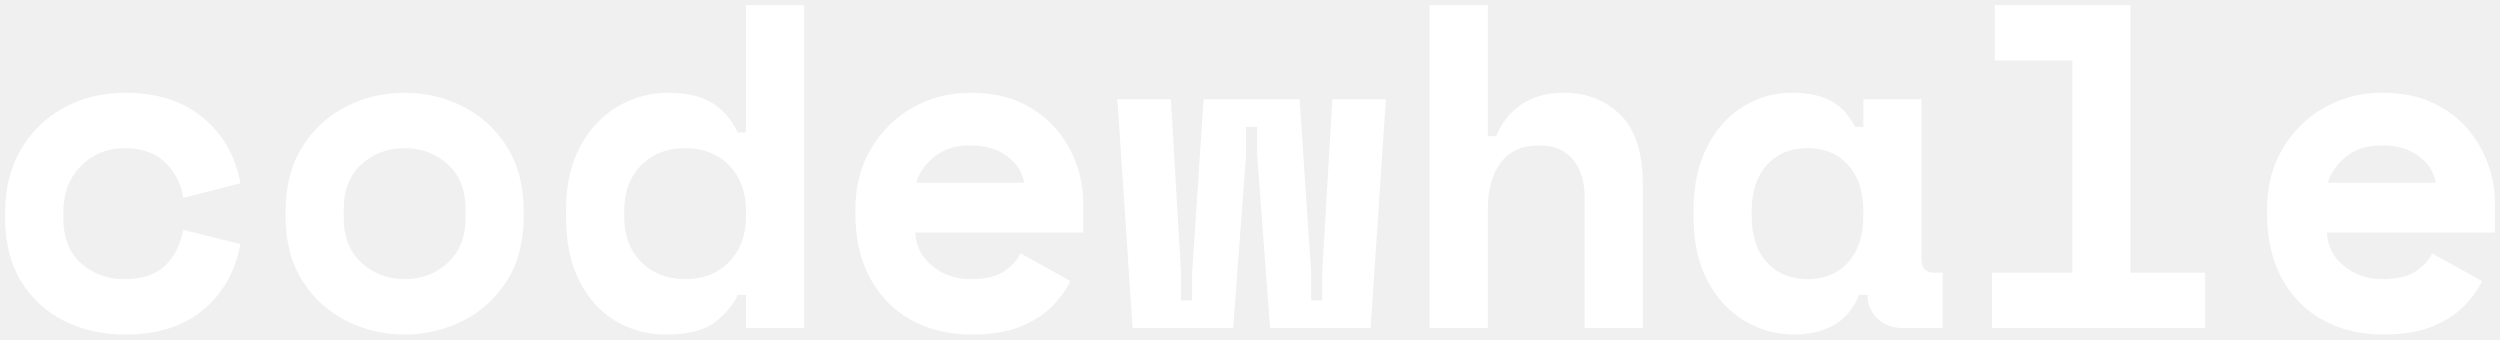
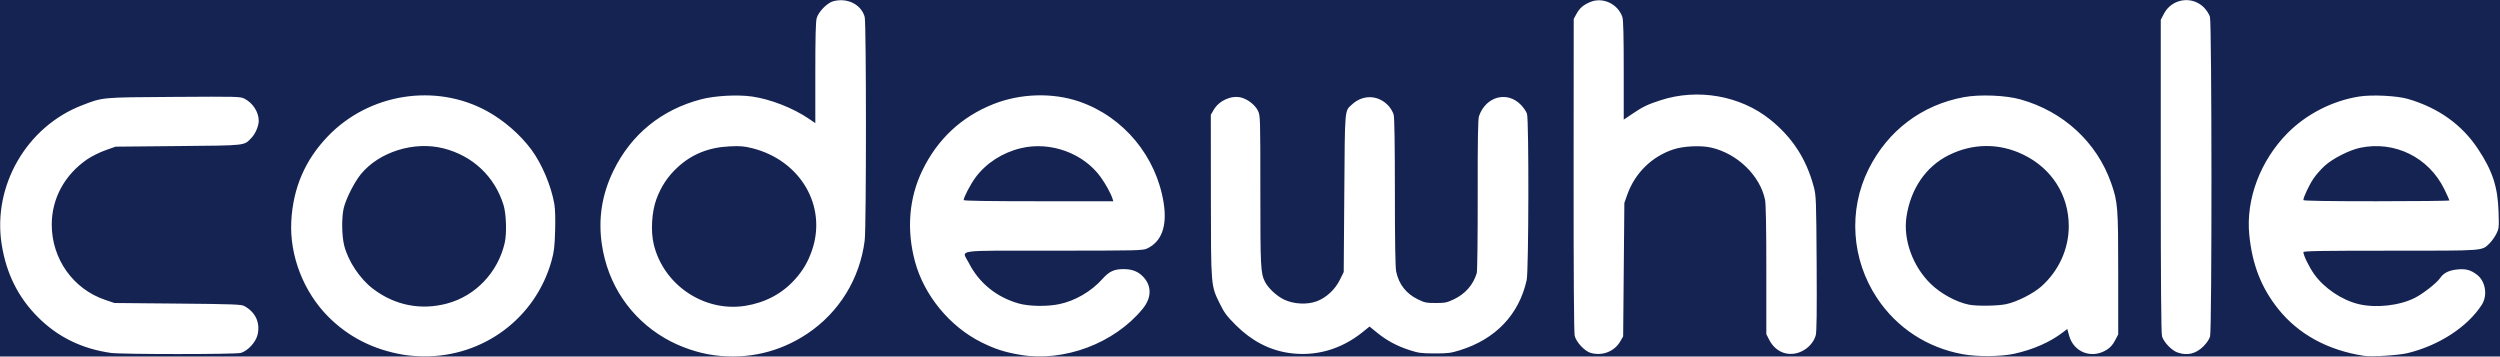
- <svg xmlns="http://www.w3.org/2000/svg" viewBox="0 0 1950.618 265">
-   <path fill="#ffffff" fill-rule="evenodd" d="M97.585 261Q71.31 261 50.073 250.382Q28.836 239.763 16.418 219.426Q4 199.09 4 170.294V165.975Q4 137.179 16.598 116.123Q29.196 95.066 50.433 83.728Q71.669 72.389 97.585 72.389Q135.02 72.389 158.416 91.826Q181.812 111.263 187.571 142.938L142.938 154.457Q140.779 138.619 129.261 127.101Q117.742 115.583 96.866 115.583Q77.429 115.583 63.391 129.261Q49.353 142.938 49.353 167.055V169.214Q49.353 193.331 63.391 205.569Q77.429 217.807 96.866 217.807Q117.742 217.807 128.721 207.368Q139.699 196.93 142.938 179.293L187.571 190.451Q181.812 222.126 158.776 241.563Q135.739 261 97.585 261Z M315.711 261Q291.235 261 269.999 250.202Q248.762 239.403 235.804 218.887Q222.846 198.37 222.846 168.854V164.535Q222.846 135.38 235.804 114.683Q248.762 93.986 269.999 83.188Q291.235 72.389 315.711 72.389Q340.188 72.389 361.424 83.188Q382.661 93.986 395.619 114.683Q408.577 135.38 408.577 164.535V168.854Q408.577 198.37 395.619 218.887Q382.661 239.403 361.424 250.202Q340.188 261 315.711 261ZM315.711 217.807Q335.508 217.807 349.366 205.029Q363.224 192.251 363.224 170.294V163.095Q363.224 140.779 349.366 128.181Q335.508 115.583 315.711 115.583Q295.915 115.583 282.057 128.181Q268.199 140.779 268.199 163.095V170.294Q268.199 192.251 282.057 205.029Q295.915 217.807 315.711 217.807Z M519.8 261Q497.843 261 480.206 250.382Q462.569 239.763 452.13 219.426Q441.692 199.09 441.692 169.934V163.455Q441.692 134.66 452.67 114.323Q463.648 93.986 481.826 83.188Q500.003 72.389 521.599 72.389Q543.196 72.389 555.974 80.488Q568.752 88.587 575.591 103.345H582.07V4H627.423V255.961H582.07V230.045H575.591Q570.192 241.923 557.774 251.461Q545.356 261 519.8 261ZM534.557 217.807Q555.794 217.807 568.932 204.309Q582.07 190.811 582.07 168.854V164.535Q582.07 142.578 568.932 129.081Q555.794 115.583 534.557 115.583Q513.681 115.583 500.363 128.901Q487.045 142.218 487.045 164.535V168.854Q487.045 191.171 500.363 204.489Q513.681 217.807 534.557 217.807Z M758.083 261Q731.447 261 710.93 249.662Q690.413 238.324 678.895 217.087Q667.377 195.85 667.377 165.975V163.815Q667.377 136.459 679.615 115.943Q691.853 95.426 712.19 83.908Q732.527 72.389 757.363 72.389Q780.399 72.389 796.957 80.308Q813.514 88.227 824.132 100.825Q834.751 113.423 839.97 128.361Q845.189 143.298 845.189 157.336V181.452H714.169Q714.889 197.29 727.487 207.548Q740.085 217.807 757.363 217.807Q774.28 217.807 783.459 211.688Q792.637 205.569 796.237 197.65L835.111 219.246Q831.151 228.245 821.973 237.964Q812.794 247.682 797.317 254.341Q781.839 261 758.083 261ZM714.889 142.578H799.116Q796.957 129.98 785.618 121.702Q774.28 113.423 757.003 113.423Q740.085 113.423 729.107 122.242Q718.129 131.06 714.889 142.578Z M883.703 255.961 871.825 77.429H913.578L921.497 212.768V234.364H930.136V212.768L939.134 77.429H1014.003L1023.001 212.768V234.364H1031.64V212.768L1039.559 77.429H1081.312L1069.434 255.961H990.966L980.888 120.622V99.025H972.249V120.622L962.171 255.961Z M1115.507 255.961V4H1160.86V106.224H1167.339Q1174.178 90.027 1187.496 81.208Q1200.814 72.389 1220.251 72.389Q1246.887 72.389 1264.344 89.667Q1281.801 106.944 1281.801 143.658V255.961H1236.448V154.457Q1236.448 135.38 1227.27 124.401Q1218.091 113.423 1200.814 113.423Q1181.017 113.423 1170.938 126.921Q1160.86 140.419 1160.86 163.095V255.961Z M1400.223 261Q1378.986 261 1360.989 250.202Q1342.992 239.403 1332.193 218.887Q1321.395 198.37 1321.395 169.574V163.815Q1321.395 135.38 1331.833 114.863Q1342.272 94.346 1359.729 83.368Q1377.186 72.389 1398.063 72.389Q1417.14 72.389 1428.838 78.868Q1440.536 85.347 1447.375 99.025H1453.854V77.429H1499.207V201.969Q1499.207 212.768 1508.926 212.768H1515.765V255.961H1484.81Q1472.571 255.961 1464.833 248.582Q1457.094 241.203 1457.094 230.045H1450.615Q1443.776 246.602 1430.638 253.801Q1417.5 261 1400.223 261ZM1410.301 217.807Q1430.098 217.807 1441.976 204.669Q1453.854 191.531 1453.854 168.854V164.535Q1453.854 141.859 1441.976 128.721Q1430.098 115.583 1410.301 115.583Q1390.504 115.583 1378.626 128.721Q1366.748 141.859 1366.748 164.535V168.854Q1366.748 191.531 1378.626 204.669Q1390.504 217.807 1410.301 217.807Z M1554.279 255.961V212.768H1616.909V47.193H1556.438V4H1662.262V212.768H1720.573V255.961Z M1859.511 261Q1832.875 261 1812.359 249.662Q1791.842 238.324 1780.324 217.087Q1768.805 195.85 1768.805 165.975V163.815Q1768.805 136.459 1781.043 115.943Q1793.282 95.426 1813.618 83.908Q1833.955 72.389 1858.791 72.389Q1881.828 72.389 1898.385 80.308Q1914.943 88.227 1925.561 100.825Q1936.179 113.423 1941.398 128.361Q1946.618 143.298 1946.618 157.336V181.452H1815.598Q1816.318 197.29 1828.916 207.548Q1841.514 217.807 1858.791 217.807Q1875.709 217.807 1884.887 211.688Q1894.066 205.569 1897.665 197.65L1936.539 219.246Q1932.58 228.245 1923.401 237.964Q1914.223 247.682 1898.745 254.341Q1883.268 261 1859.511 261ZM1816.318 142.578H1900.545Q1898.385 129.98 1887.047 121.702Q1875.709 113.423 1858.431 113.423Q1841.514 113.423 1830.536 122.242Q1819.557 131.06 1816.318 142.578Z" />
+ <svg xmlns="http://www.w3.org/2000/svg" viewBox="0 0 2174 310">
+   <rect width="100%" height="100%" fill="#142352" />
+   <path fill="#fff" fill-rule="evenodd" d="M 351.000 308.529 C 324.809 304.106 303.106 293.123 285.392 275.327 C 263.970 253.805 251.756 222.291 253.296 192.519 C 254.795 163.529 265.251 139.191 285.081 118.536 C 320.923 81.202 378.731 72.058 423.532 96.635 C 438.100 104.626 452.354 116.988 461.985 129.980 C 471.241 142.468 479.286 161.491 482.069 177.473 C 482.795 181.645 483.042 190.357 482.731 200.815 C 482.315 214.797 481.807 219.021 479.598 226.893 C 465.625 276.684 420.299 310.450 368.178 309.897 C 362.855 309.841 355.125 309.225 351.000 308.529 Z M 621.208 308.929 C 606.833 307.062 591.037 301.614 578.111 294.065 C 548.158 276.571 528.517 247.334 523.385 212.599 C 520.078 190.220 523.392 169.099 533.451 148.448 C 548.850 116.834 575.219 95.368 609.751 86.334 C 621.759 83.193 641.619 82.131 654.164 83.960 C 670.125 86.287 689.605 93.911 703.250 103.172 L 709.000 107.075 L 709.000 63.403 C 709.000 31.715 709.338 18.605 710.231 15.623 C 711.891 10.083 719.323 2.522 724.500 1.105 C 736.735 -2.242 748.906 3.799 751.940 14.723 C 753.382 19.917 753.389 197.420 751.947 209.026 C 747.808 242.342 729.660 271.795 701.883 290.274 C 677.769 306.318 650.195 312.694 621.208 308.929 Z M 887.000 308.517 C 873.631 306.239 865.343 303.562 853.500 297.694 C 825.917 284.027 803.481 256.716 795.605 227.216 C 788.252 199.676 790.445 172.411 801.936 148.500 C 815.086 121.139 835.976 101.578 863.846 90.528 C 887.372 81.200 915.365 80.369 938.500 88.312 C 977.074 101.554 1005.655 135.989 1011.982 176.845 C 1015.058 196.710 1010.053 210.275 997.500 216.100 C 993.714 217.857 989.373 217.957 916.250 217.978 C 827.613 218.003 836.472 216.726 842.477 228.616 C 851.296 246.078 866.767 258.603 886.151 263.975 C 895.138 266.465 910.579 266.686 921.185 264.475 C 934.953 261.606 949.042 253.384 958.637 242.618 C 964.558 235.975 968.843 233.993 977.218 234.022 C 984.871 234.049 990.323 236.326 994.716 241.330 C 1001.713 249.299 1001.288 259.303 993.553 268.699 C 968.844 298.713 925.195 315.025 887.000 308.517 Z M 1706.893 308.036 C 1675.923 302.385 1649.640 285.218 1632.407 259.383 C 1609.952 225.721 1607.104 182.699 1624.967 147.000 C 1641.745 113.469 1671.305 91.190 1707.954 84.455 C 1721.616 81.944 1744.132 82.844 1756.894 86.412 C 1794.398 96.897 1823.464 123.731 1835.930 159.379 C 1841.682 175.827 1842.000 179.950 1842.000 238.017 L 1842.000 290.772 L 1839.206 296.120 C 1837.241 299.881 1835.072 302.297 1831.899 304.259 C 1818.897 312.298 1803.341 306.390 1799.307 291.880 L 1797.693 286.075 L 1794.096 288.843 C 1782.843 297.503 1768.268 303.935 1751.500 307.640 C 1740.186 310.140 1719.434 310.324 1706.893 308.036 Z M 2055.500 309.383 C 2024.160 304.573 1998.528 290.528 1981.085 268.606 C 1966.347 250.085 1958.570 230.146 1955.980 204.243 C 1952.891 173.344 1965.550 139.677 1989.261 115.734 C 2005.568 99.266 2028.149 87.699 2051.264 83.973 C 2062.515 82.159 2084.326 83.219 2094.000 86.050 C 2120.523 93.810 2140.942 108.424 2154.996 129.704 C 2167.546 148.706 2172.050 162.506 2172.742 184.077 C 2173.193 198.138 2173.121 198.827 2170.694 203.577 C 2169.311 206.284 2166.676 209.940 2164.839 211.699 C 2157.969 218.281 2161.821 218.000 2078.532 218.000 C 2018.760 218.000 2003.005 218.261 2003.024 219.250 C 2003.079 222.166 2008.058 232.328 2012.441 238.470 C 2021.120 250.632 2036.639 261.052 2051.177 264.480 C 2066.297 268.044 2086.531 265.799 2099.842 259.080 C 2107.221 255.355 2118.957 246.146 2122.018 241.679 C 2125.107 237.171 2129.928 234.888 2137.718 234.245 C 2144.498 233.685 2148.396 234.772 2153.759 238.718 C 2161.410 244.347 2163.475 256.756 2158.143 265.054 C 2145.822 284.229 2121.040 300.388 2093.746 307.043 C 2085.666 309.013 2062.374 310.438 2055.500 309.383 Z M 96.500 306.903 C 71.011 303.280 50.067 292.987 32.774 275.586 C 15.688 258.393 5.452 237.772 1.458 212.500 C -6.589 161.576 23.197 110.071 71.413 91.536 C 89.787 84.472 87.466 84.684 151.175 84.263 C 206.966 83.895 208.974 83.947 212.675 85.850 C 219.887 89.559 225.000 97.503 225.000 105.000 C 225.000 109.505 222.131 116.268 218.707 119.832 C 212.005 126.809 215.228 126.445 155.000 127.019 L 100.500 127.538 L 91.609 130.689 C 86.719 132.422 79.650 135.936 75.901 138.498 C 56.241 151.931 45.000 172.601 45.000 195.322 C 45.000 225.136 63.596 251.335 91.452 260.765 L 99.500 263.490 L 154.500 263.995 C 203.106 264.441 209.849 264.692 212.500 266.149 C 222.241 271.505 226.465 280.725 223.960 291.167 C 222.408 297.636 215.355 305.253 209.381 306.911 C 204.702 308.210 105.646 308.203 96.500 306.903 Z M 1120.803 306.921 C 1103.807 304.428 1088.432 296.408 1074.943 283.000 C 1066.761 274.866 1064.715 272.134 1060.716 264.000 C 1052.941 248.185 1053.044 249.434 1052.980 169.924 L 1052.923 99.807 L 1055.497 95.416 C 1060.235 87.330 1071.044 82.588 1079.527 84.873 C 1085.298 86.427 1091.527 91.391 1093.927 96.348 C 1095.959 100.548 1096.000 101.906 1096.000 165.767 C 1096.000 232.817 1096.243 237.538 1100.082 245.130 C 1102.847 250.596 1110.329 257.537 1116.710 260.556 C 1125.080 264.516 1136.707 265.101 1145.046 261.983 C 1153.392 258.862 1160.998 251.780 1165.226 243.195 L 1168.500 236.546 L 1169.000 168.023 C 1169.549 92.757 1169.194 96.867 1175.661 90.864 C 1185.370 81.851 1199.097 82.513 1207.790 92.414 C 1209.496 94.356 1211.363 97.645 1211.940 99.723 C 1212.621 102.176 1212.991 125.835 1212.994 167.201 C 1212.998 210.494 1213.360 232.599 1214.123 236.201 C 1216.451 247.182 1222.728 255.264 1232.771 260.208 C 1238.835 263.193 1240.299 263.500 1248.479 263.500 C 1256.525 263.500 1258.219 263.159 1264.151 260.349 C 1274.177 255.599 1281.108 247.702 1284.182 237.528 C 1284.699 235.818 1285.059 206.219 1285.010 169.500 C 1284.946 121.097 1285.232 103.606 1286.132 101.000 C 1292.078 83.776 1310.728 78.809 1322.677 91.267 C 1324.910 93.595 1327.247 97.030 1327.869 98.899 C 1329.616 104.150 1329.375 235.489 1327.603 243.500 C 1320.956 273.553 1300.637 294.906 1269.475 304.586 C 1261.555 307.047 1258.971 307.370 1247.500 307.339 C 1236.097 307.308 1233.456 306.966 1226.000 304.551 C 1214.901 300.955 1206.087 296.252 1197.721 289.459 L 1190.943 283.956 L 1185.041 288.728 C 1166.214 303.951 1143.814 310.295 1120.803 306.921 Z M 1383.147 306.855 C 1377.983 305.368 1370.553 297.355 1369.348 291.972 C 1368.704 289.097 1368.374 239.125 1368.423 152.000 L 1368.500 16.500 L 1370.653 12.500 C 1373.482 7.243 1376.461 4.568 1382.427 1.929 C 1393.458 -2.950 1406.869 3.171 1410.847 14.899 C 1411.647 17.257 1412.000 31.430 1412.000 61.172 L 1412.000 104.046 L 1419.250 99.141 C 1428.627 92.796 1432.463 90.942 1444.000 87.176 C 1476.226 76.656 1513.268 83.127 1539.110 103.791 C 1558.614 119.387 1570.787 138.119 1577.263 162.500 C 1579.291 170.136 1579.404 173.161 1579.750 229.000 C 1580.012 271.220 1579.791 288.653 1578.956 291.644 C 1577.343 297.424 1572.546 302.837 1566.571 305.619 C 1555.661 310.699 1544.209 306.587 1538.541 295.554 L 1536.000 290.607 L 1536.000 234.853 C 1536.000 198.285 1535.623 177.275 1534.903 173.799 C 1530.546 152.751 1511.022 133.735 1488.283 128.393 C 1479.188 126.256 1463.918 126.979 1455.000 129.969 C 1436.149 136.288 1421.588 150.710 1414.948 169.638 L 1412.540 176.500 L 1412.020 234.500 L 1411.500 292.500 L 1409.074 296.736 C 1403.952 305.678 1393.386 309.802 1383.147 306.855 Z M 1893.500 306.496 C 1888.387 304.687 1881.493 297.438 1880.095 292.403 C 1879.341 289.689 1879.009 247.176 1879.006 152.864 L 1879.000 17.228 L 1881.794 11.880 C 1888.623 -1.192 1906.126 -3.936 1916.487 6.441 C 1918.781 8.738 1921.074 12.287 1921.770 14.616 C 1923.448 20.232 1923.555 286.455 1921.882 292.500 C 1921.197 294.974 1919.005 298.269 1916.137 301.137 C 1909.526 307.748 1902.043 309.520 1893.500 306.496 Z M 388.823 263.922 C 413.638 257.294 433.171 236.668 438.940 211.000 C 440.782 202.802 440.240 185.988 437.886 178.355 C 430.214 153.475 411.117 135.451 385.590 128.999 C 360.054 122.545 329.682 132.062 313.784 151.500 C 308.143 158.396 300.791 172.965 298.896 181.000 C 296.975 189.146 297.185 205.165 299.323 213.559 C 302.817 227.272 313.045 242.584 324.500 251.250 C 343.449 265.585 365.979 270.024 388.823 263.922 Z M 648.000 265.959 C 665.345 263.221 680.000 255.462 691.142 243.117 C 698.231 235.263 702.610 227.823 706.094 217.716 C 719.387 179.148 696.060 139.343 654.020 128.857 C 646.996 127.104 643.648 126.833 634.520 127.275 C 616.239 128.159 601.548 134.089 589.114 145.600 C 580.723 153.370 574.963 162.034 570.844 173.084 C 566.769 184.017 565.746 200.849 568.460 212.293 C 576.864 247.726 612.251 271.602 648.000 265.959 Z M 1744.500 264.505 C 1753.850 262.554 1768.166 255.326 1775.268 248.970 C 1790.371 235.454 1799.000 216.432 1799.000 196.654 C 1799.000 169.666 1784.295 146.522 1759.500 134.489 C 1738.476 124.285 1715.438 124.481 1694.385 135.044 C 1674.693 144.923 1661.475 164.275 1657.872 188.504 C 1654.918 208.364 1663.229 231.451 1678.826 246.713 C 1687.676 255.374 1701.247 262.767 1712.303 264.952 C 1719.202 266.315 1737.010 266.068 1744.500 264.505 Z M 967.438 172.750 C 966.119 168.491 961.752 160.487 957.392 154.338 C 942.463 133.278 913.534 122.692 887.773 128.861 C 871.720 132.706 857.579 141.833 848.281 154.349 C 844.055 160.038 838.000 171.599 838.000 173.978 C 838.000 174.664 859.424 175.000 903.067 175.000 L 968.135 175.000 L 967.438 172.750 Z M 2130.000 174.296 C 2130.000 173.909 2128.015 169.521 2125.588 164.546 C 2112.078 136.844 2082.473 122.241 2052.500 128.495 C 2043.134 130.450 2028.834 137.674 2021.707 144.053 C 2018.521 146.904 2014.080 151.938 2011.838 155.239 C 2008.091 160.756 2003.000 171.552 2003.000 173.980 C 2003.000 174.663 2024.009 175.000 2066.500 175.000 C 2101.425 175.000 2130.000 174.683 2130.000 174.296 Z" />
</svg>
